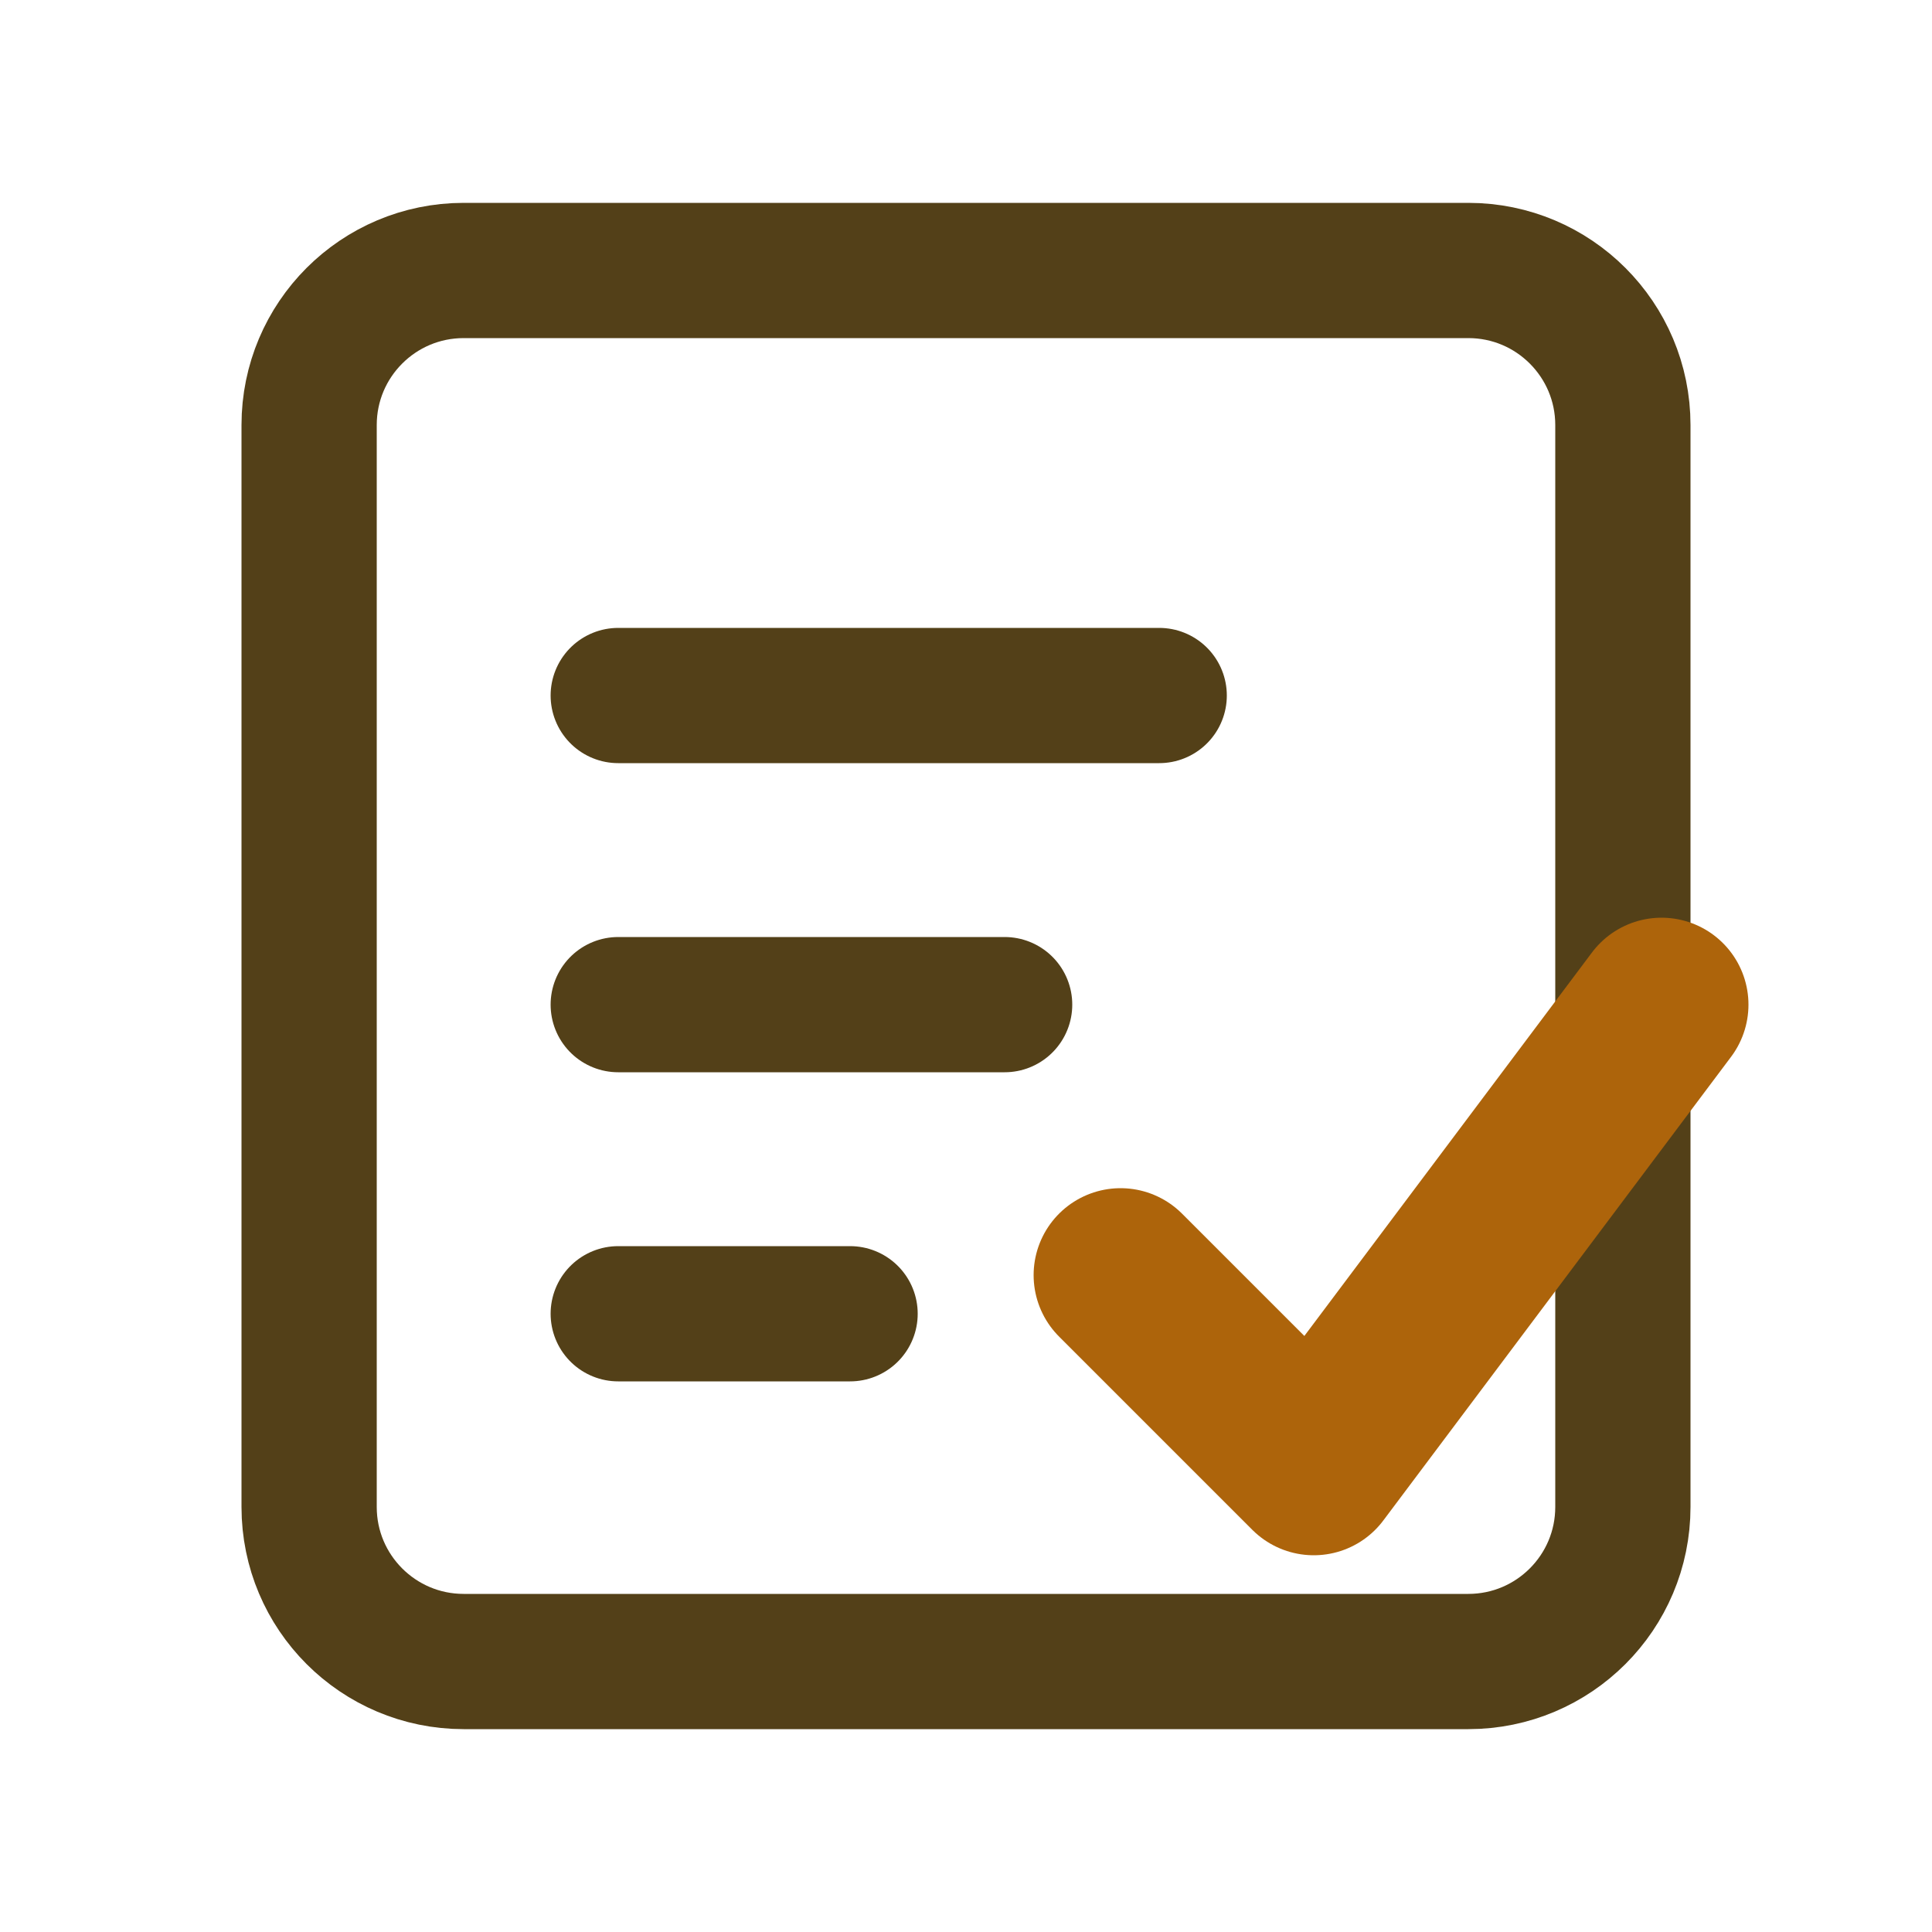
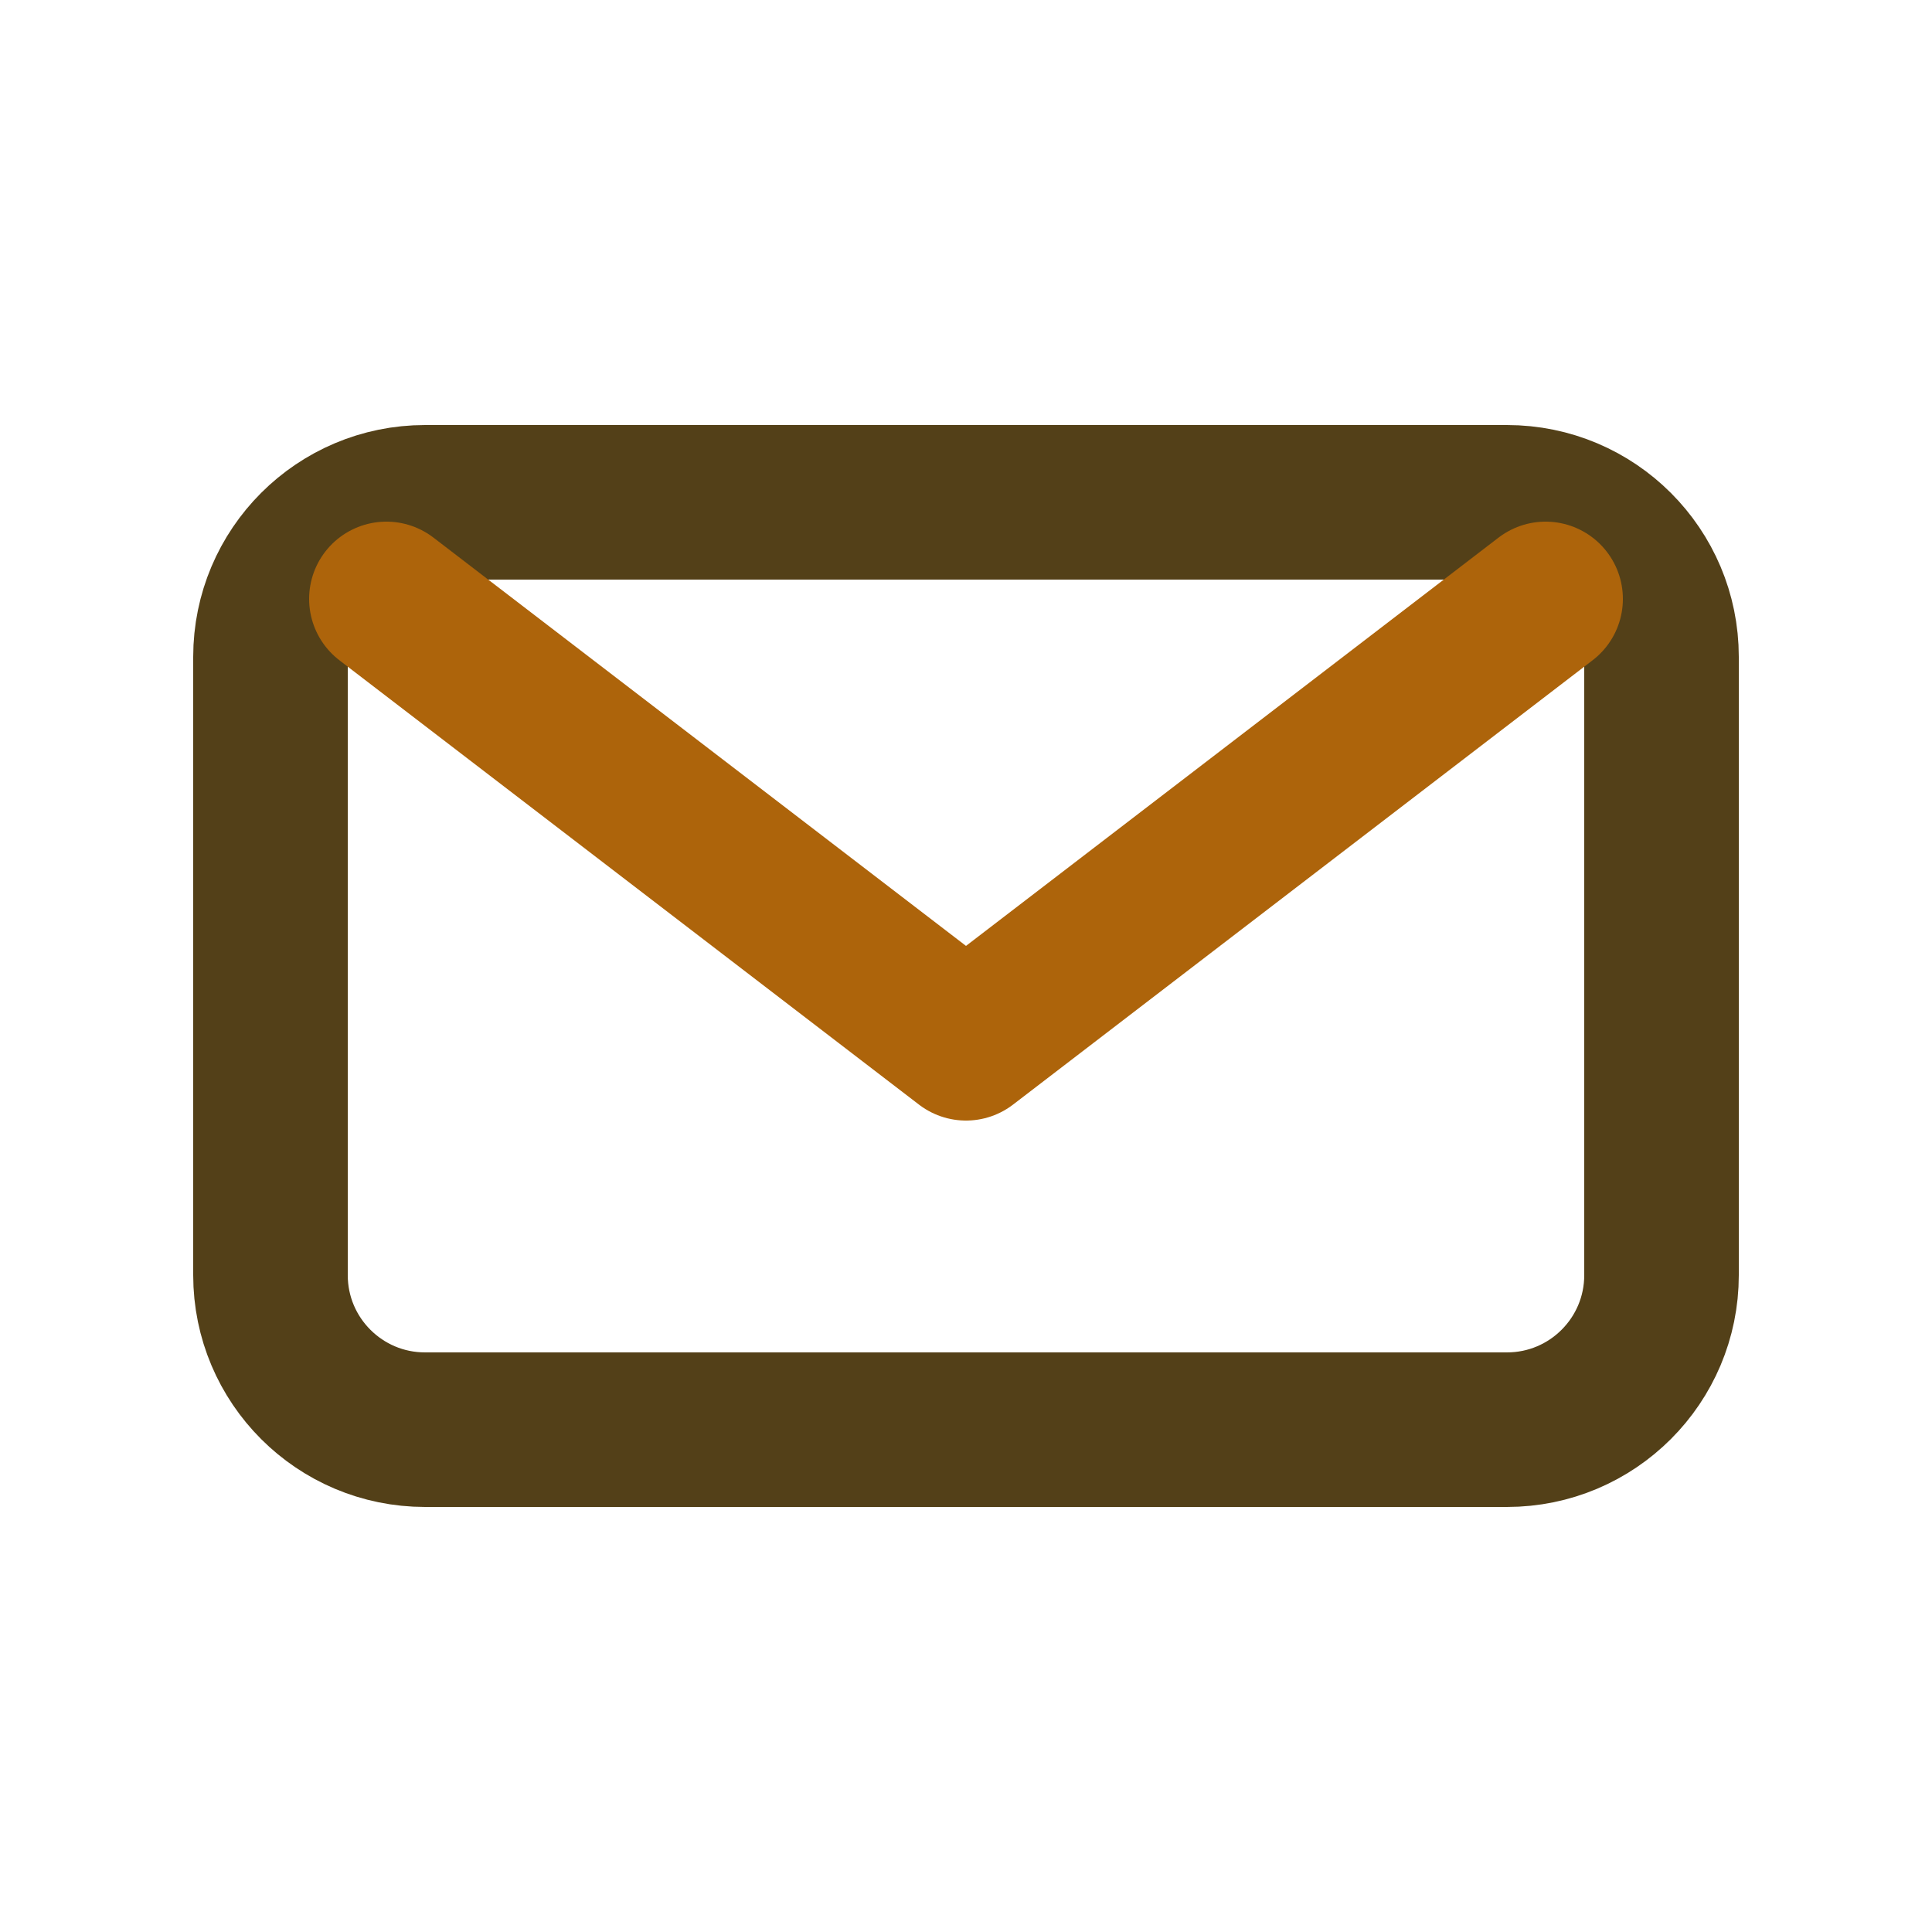
<svg xmlns="http://www.w3.org/2000/svg" viewBox="0 0 100 100">
-   <rect x="16" y="14" width="68" height="72" rx="8" fill="none" stroke="#534018" stroke-width="7" />
-   <path d="M32 36 H60" stroke="#534018" stroke-width="7" stroke-linecap="round" />
-   <path d="M32 52 H52" stroke="#534018" stroke-width="7" stroke-linecap="round" />
-   <path d="M32 68 H44" stroke="#534018" stroke-width="7" stroke-linecap="round" />
-   <path d="M58 66 L68 76 L86 52" fill="none" stroke="#AD640B" stroke-width="9" stroke-linecap="round" stroke-linejoin="round" />
+   <rect x="14" y="26" width="72" height="48" rx="8" fill="none" stroke="#534018" stroke-width="8" />
+   <path d="M20 31 L50 54 L80 31" fill="none" stroke="#AD640B" stroke-width="8" stroke-linecap="round" stroke-linejoin="round" />
</svg>
